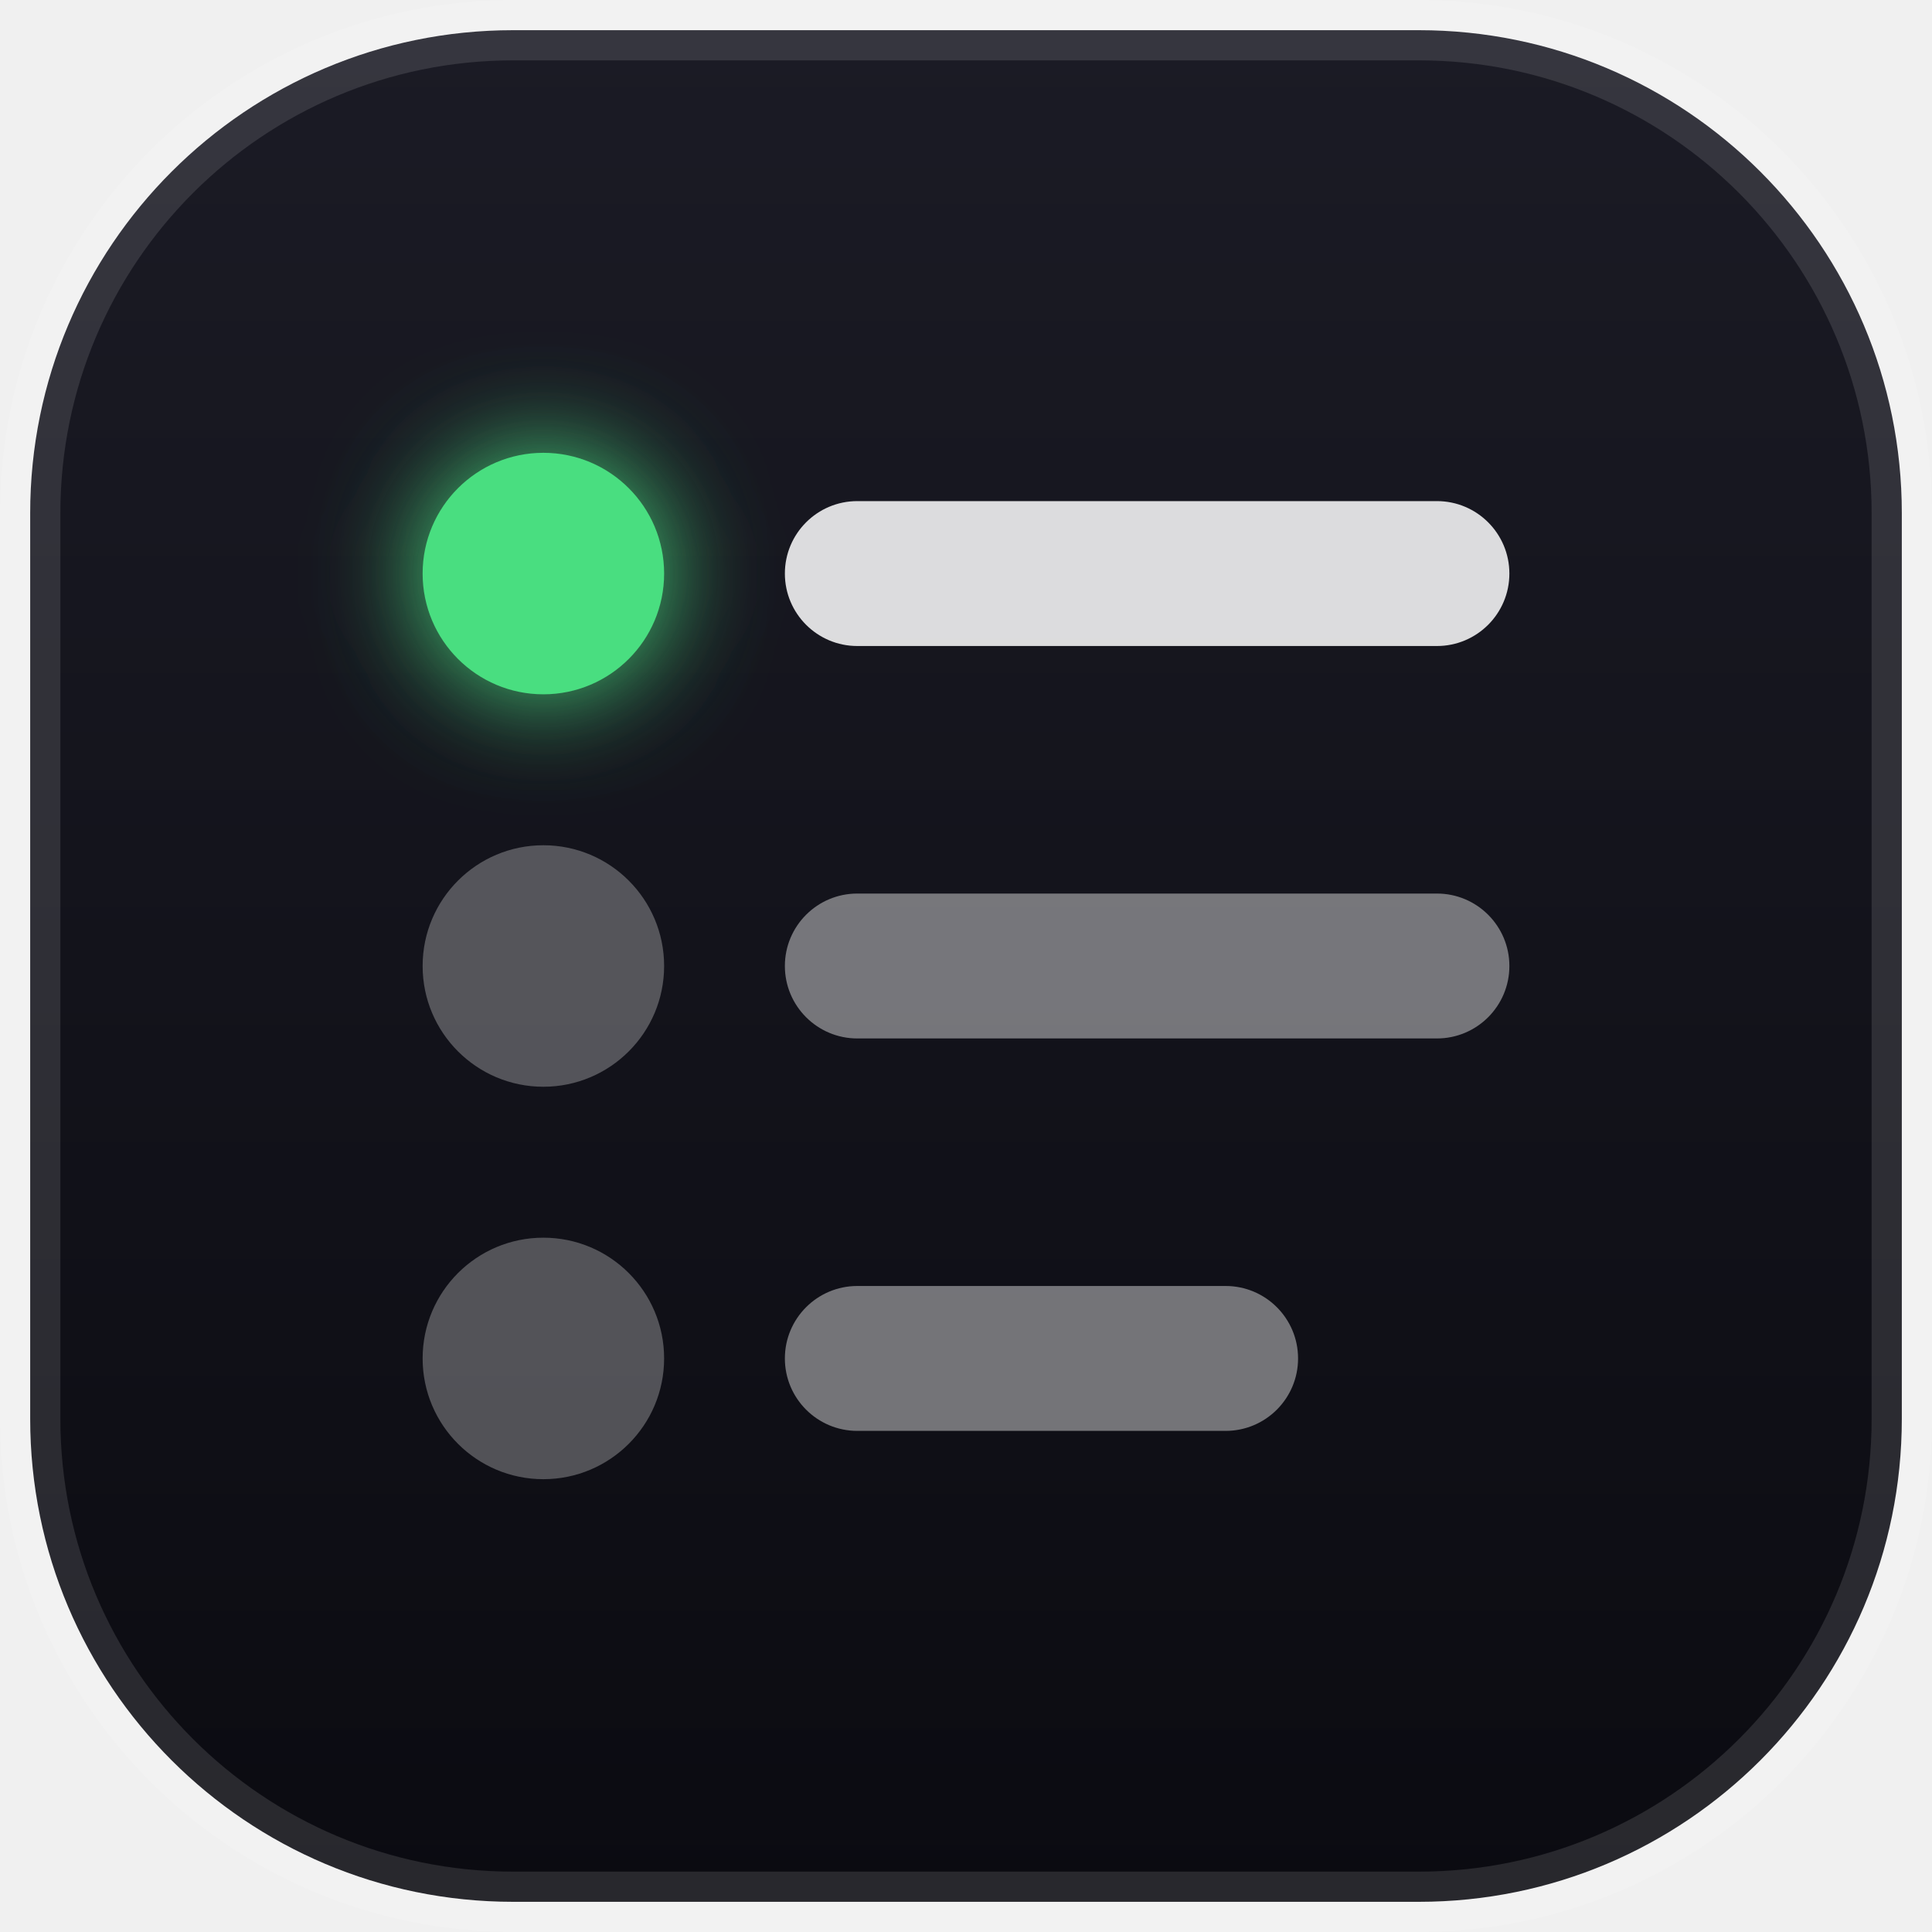
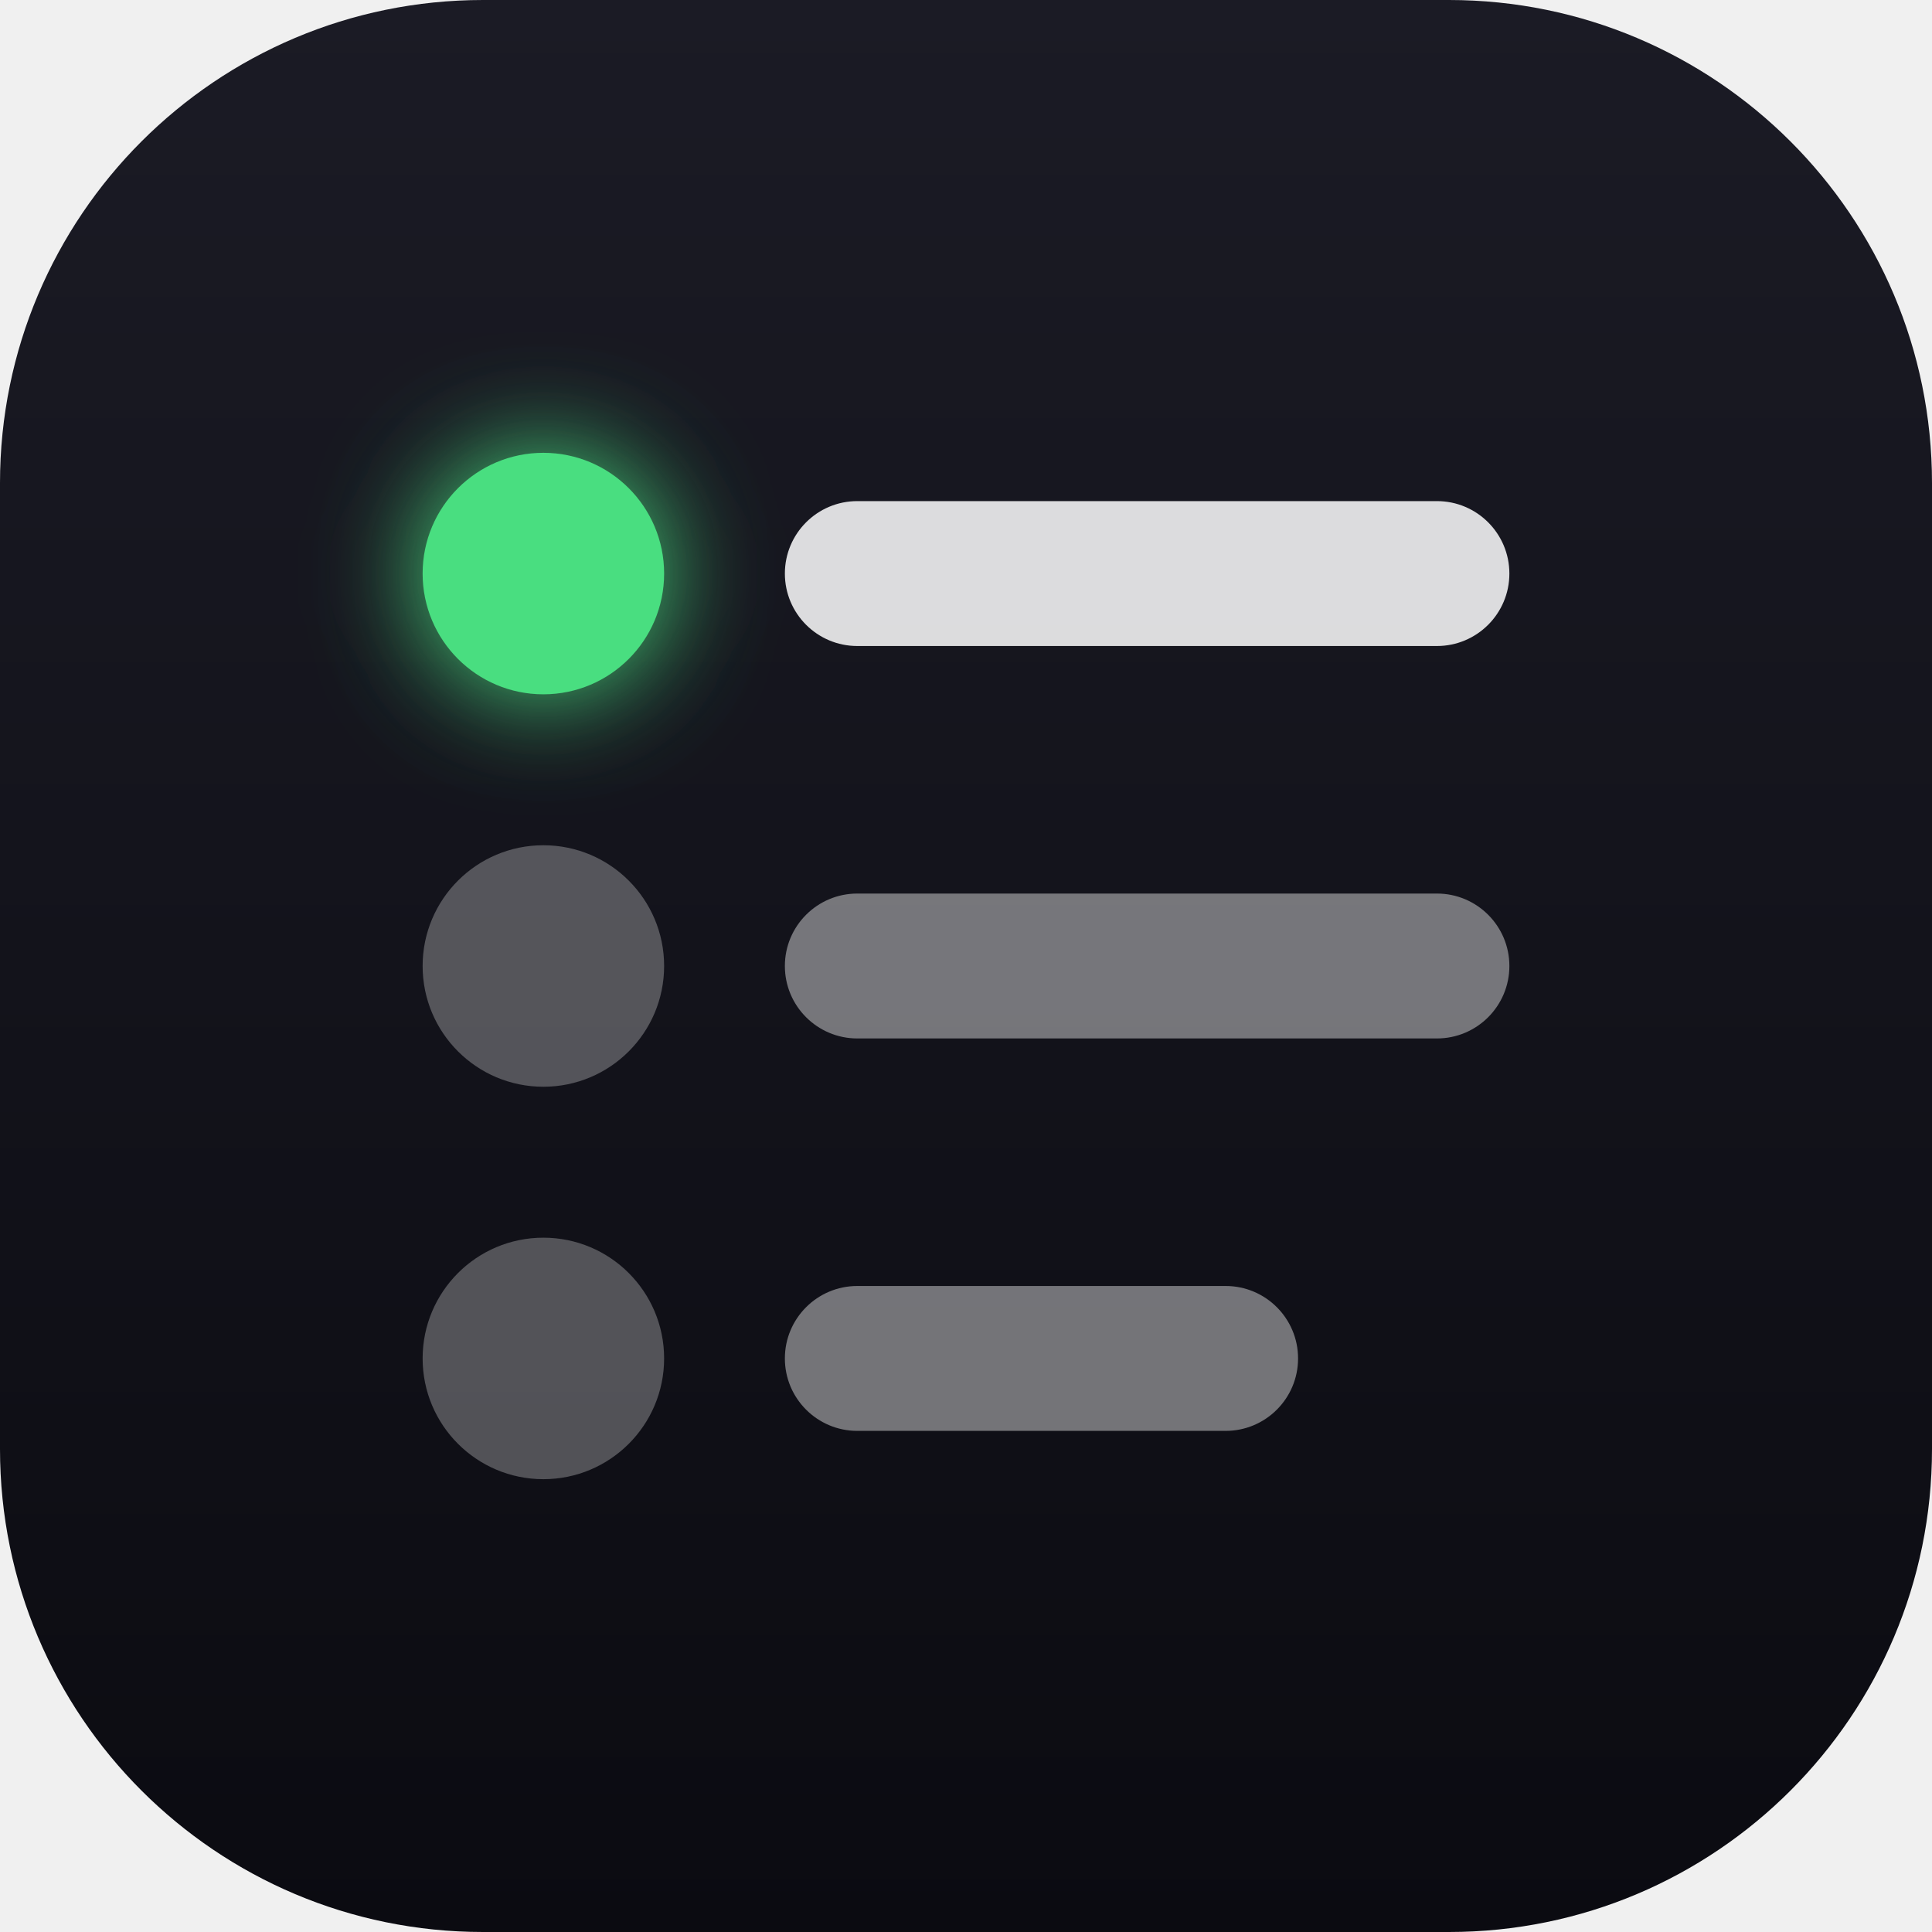
<svg xmlns="http://www.w3.org/2000/svg" viewBox="0 0 32 32">
  <defs>
    <linearGradient id="bg" x1="0" y1="0" x2="0" y2="1">
      <stop offset="0" stop-color="#1b1b25" />
      <stop offset="1" stop-color="#0b0b11" />
    </linearGradient>
    <filter id="glow" x="-80%" y="-80%" width="260%" height="260%">
      <feGaussianBlur stdDeviation="0.9" result="b" />
      <feMerge>
        <feMergeNode in="b" />
        <feMergeNode in="SourceGraphic" />
      </feMerge>
    </filter>
  </defs>
-   <rect x="0.5" y="0.5" width="31" height="31" rx="8" fill="url(#bg)" stroke="#ffffff" stroke-opacity="0.12" />
+   <rect width="32" height="32" rx="8" fill="url(#bg)" />
  <circle cx="9" cy="9.5" r="2" fill="#4ade80" filter="url(#glow)" />
  <rect x="13" y="8.3" width="12" height="2.4" rx="1.2" fill="#ffffff" fill-opacity="0.85" />
  <circle cx="9" cy="16" r="2" fill="#ffffff" fill-opacity="0.28" />
  <rect x="13" y="14.8" width="12" height="2.4" rx="1.2" fill="#ffffff" fill-opacity="0.42" />
  <circle cx="9" cy="22.5" r="2" fill="#ffffff" fill-opacity="0.28" />
  <rect x="13" y="21.3" width="8.5" height="2.4" rx="1.2" fill="#ffffff" fill-opacity="0.42" />
</svg>
